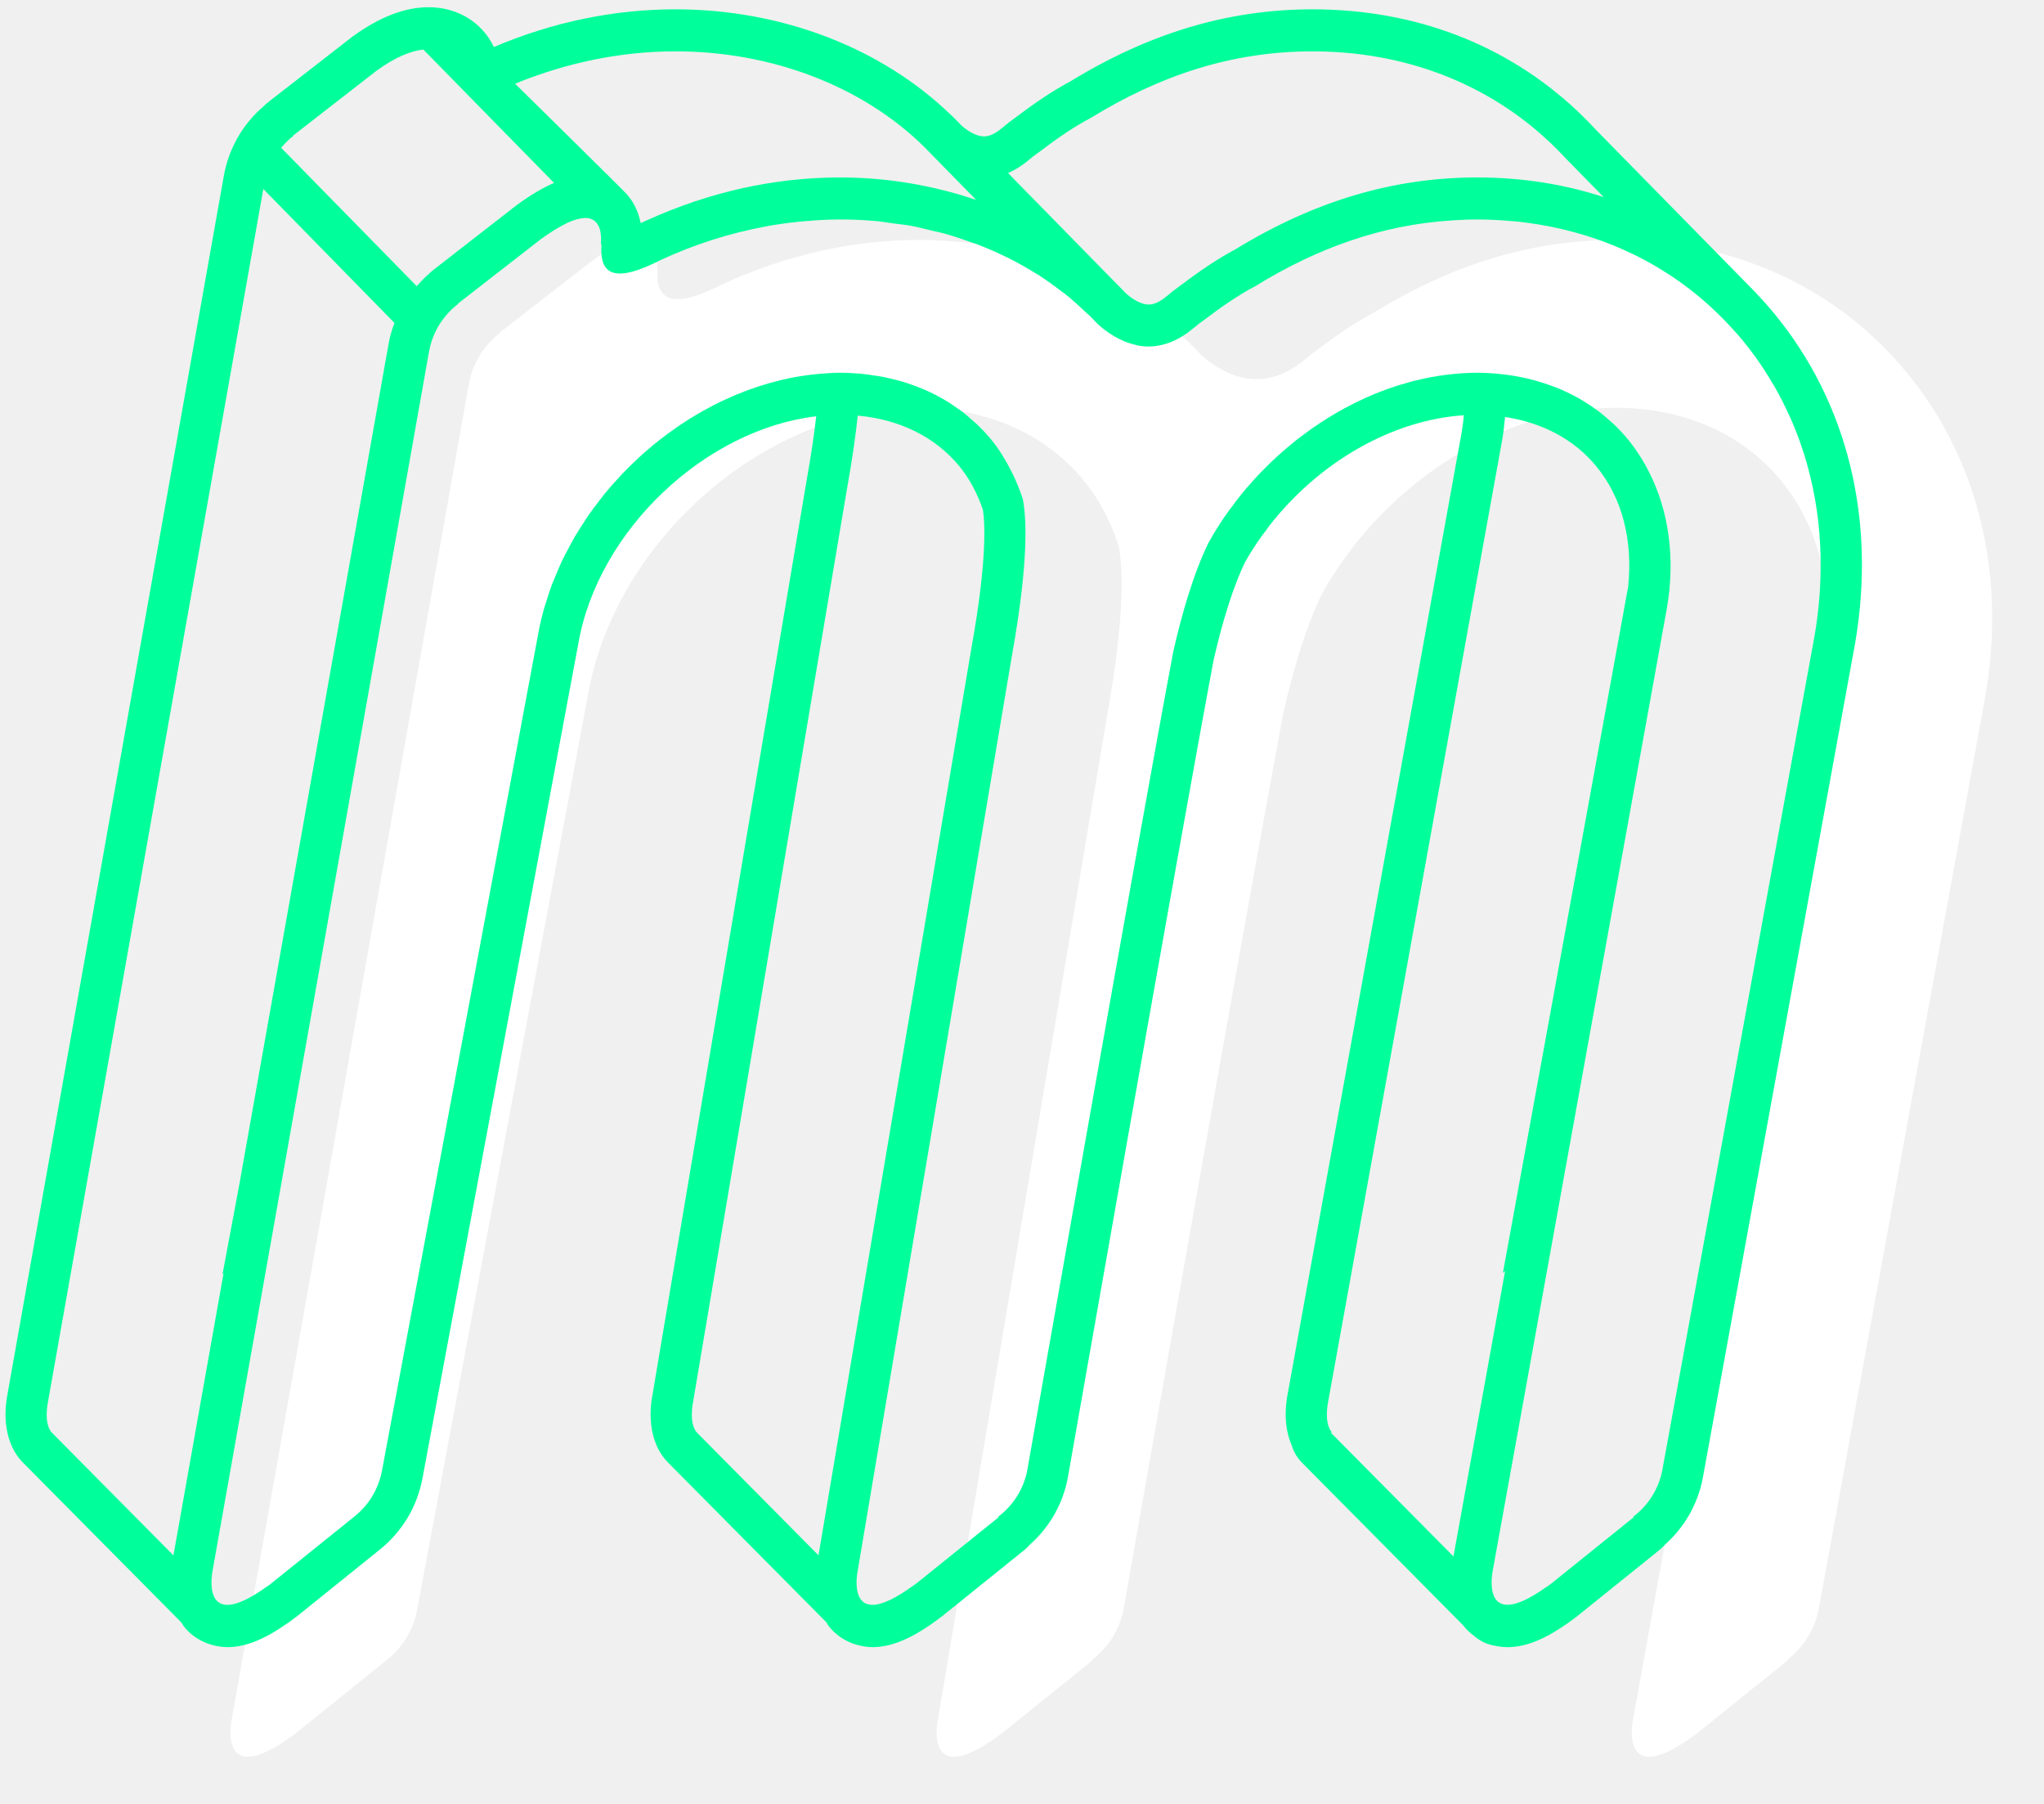
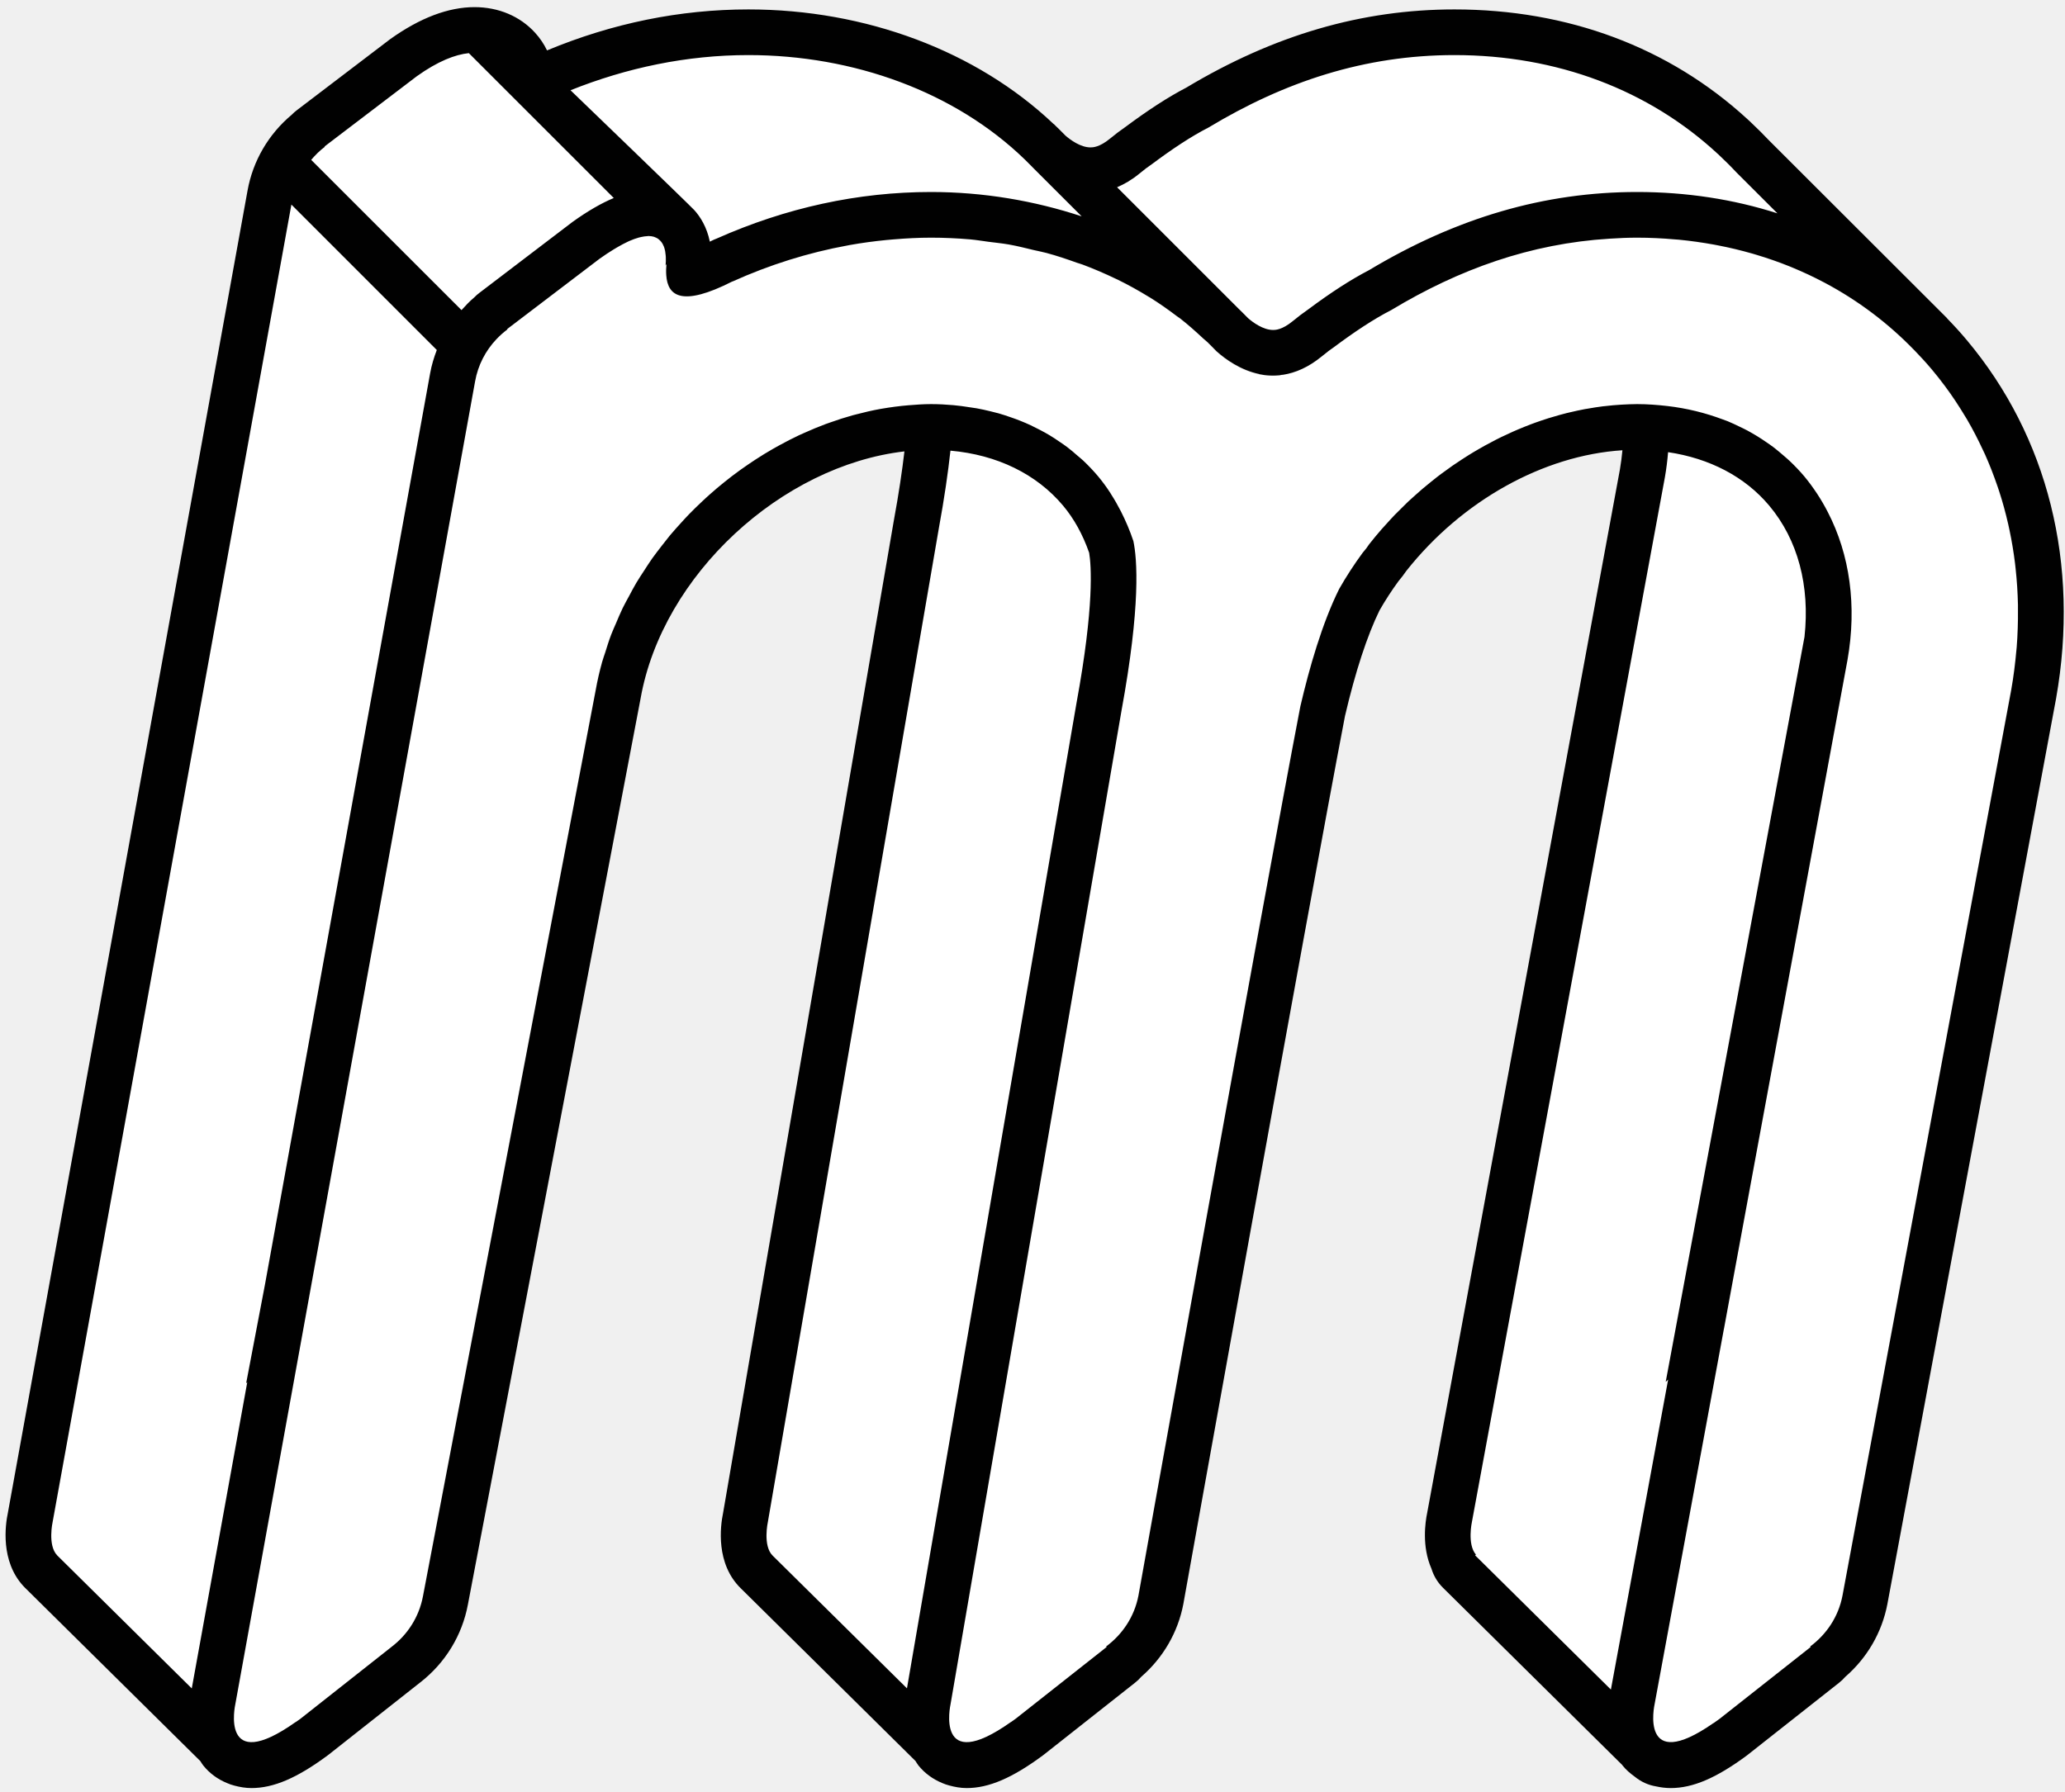
- <svg xmlns="http://www.w3.org/2000/svg" width="34px" height="30px" viewBox="0 0 34 30" version="1.1">
+ <svg xmlns="http://www.w3.org/2000/svg" width="53px" height="46px" viewBox="0 0 53 46" version="1.1">
  <defs />
  <g id="Page-1" stroke="none" stroke-width="1" fill="none" fill-rule="evenodd">
-     <g id="1" transform="translate(-702, -18)">
-       <g id="myelin_monogram" transform="translate(702, 18)">
-         <path d="M31.719,6.198 C30.549,4.775 28.831,3.991 26.881,3.991 C25.403,3.991 24.09,4.438 22.842,5.205 C22.548,5.358 22.23,5.576 21.91,5.82 C21.85,5.862 21.784,5.912 21.703,5.98 C20.94,6.621 20.26,6.159 19.973,5.895 C19.928,5.847 19.882,5.8 19.835,5.754 C19.831,5.75 19.828,5.745 19.828,5.745 L19.829,5.747 C18.685,4.611 17.016,3.991 15.283,3.991 C14.148,3.991 13.041,4.256 12.022,4.726 L12.022,4.724 C11.049,5.23 10.897,4.888 10.939,4.431 L10.925,4.458 C10.952,4.159 10.897,3.574 9.837,4.346 L8.322,5.524 L8.327,5.528 C8.058,5.732 7.859,6.035 7.796,6.4 L3.857,28.578 C3.857,28.578 3.581,29.836 4.927,28.82 L6.422,27.616 L6.422,27.616 C6.683,27.414 6.875,27.119 6.94,26.764 L9.777,11.574 C10.226,8.976 12.748,6.782 15.283,6.782 C16.411,6.782 17.386,7.211 18.027,7.991 C18.289,8.31 18.477,8.679 18.607,9.076 C18.669,9.377 18.731,10.151 18.411,11.929 L15.604,28.578 C15.604,28.578 15.327,29.836 16.673,28.82 L18.169,27.616 L18.159,27.609 C18.425,27.408 18.624,27.112 18.691,26.754 C18.691,26.754 20.725,15.17 21.349,11.849 C21.495,11.208 21.708,10.453 21.988,9.879 C22.103,9.671 22.231,9.47 22.371,9.277 C22.417,9.222 22.453,9.173 22.48,9.13 C23.55,7.737 25.21,6.782 26.881,6.782 C28.008,6.782 28.983,7.211 29.625,7.991 C30.286,8.797 30.538,9.897 30.336,11.068 L27.167,28.578 C27.167,28.578 26.89,29.836 28.236,28.82 L29.732,27.616 L29.722,27.609 C29.988,27.408 30.187,27.112 30.254,26.754 L33.025,11.573 C33.373,9.555 32.909,7.646 31.719,6.198" id="Fill-13" fill="#FFFFFF" />
-         <path d="M17.048,2.354 L20.172,5.542" id="Fill-15" fill="#FFFFFF" />
-         <path d="M30.265,9.918 C30.264,9.934 30.262,9.951 30.261,9.967 C30.244,10.169 30.219,10.372 30.183,10.576 L27.652,24.444 C27.591,24.771 27.409,25.041 27.166,25.225 L27.176,25.232 L25.809,26.331 C25.776,26.357 25.746,26.378 25.715,26.4 L25.715,26.397 C24.597,27.192 24.832,26.111 24.832,26.111 L25.873,20.359 L25.873,20.359 L26.053,19.362 L27.727,10.115 C27.869,9.29 27.763,8.505 27.431,7.851 C27.382,7.754 27.328,7.66 27.27,7.57 C27.21,7.478 27.147,7.389 27.077,7.304 C27.009,7.222 26.936,7.144 26.861,7.071 C26.833,7.043 26.803,7.019 26.774,6.993 C26.725,6.949 26.675,6.906 26.624,6.865 C26.585,6.835 26.545,6.807 26.505,6.779 C26.461,6.748 26.416,6.718 26.37,6.689 C26.322,6.659 26.274,6.63 26.224,6.603 C26.185,6.582 26.146,6.563 26.106,6.543 C26.047,6.515 25.989,6.486 25.928,6.461 C25.902,6.45 25.876,6.441 25.85,6.432 C25.592,6.333 25.317,6.263 25.027,6.228 C24.878,6.211 24.726,6.199 24.57,6.199 C24.492,6.199 24.414,6.203 24.336,6.207 C24.251,6.212 24.167,6.22 24.082,6.23 C24.075,6.231 24.068,6.232 24.061,6.232 C23.982,6.242 23.904,6.255 23.825,6.269 C23.812,6.272 23.799,6.273 23.785,6.276 C23.711,6.29 23.637,6.307 23.563,6.325 C23.546,6.329 23.529,6.332 23.513,6.336 C23.442,6.355 23.373,6.375 23.303,6.396 C23.282,6.402 23.262,6.408 23.241,6.415 C23.175,6.436 23.109,6.459 23.043,6.483 C23.02,6.492 22.997,6.5 22.974,6.509 C22.911,6.533 22.848,6.559 22.786,6.586 C22.761,6.597 22.735,6.608 22.71,6.619 C22.651,6.646 22.592,6.674 22.533,6.703 C22.505,6.717 22.478,6.731 22.45,6.746 C22.394,6.775 22.339,6.804 22.285,6.835 C22.255,6.852 22.225,6.869 22.195,6.887 C22.143,6.918 22.092,6.948 22.041,6.981 C22.01,7.001 21.978,7.021 21.947,7.042 C21.899,7.074 21.851,7.107 21.803,7.14 C21.77,7.163 21.737,7.188 21.705,7.213 C21.661,7.245 21.617,7.277 21.573,7.311 C21.538,7.339 21.504,7.368 21.47,7.396 C21.43,7.429 21.389,7.462 21.35,7.496 C21.314,7.528 21.278,7.56 21.242,7.593 C21.207,7.626 21.171,7.658 21.136,7.692 C21.097,7.729 21.06,7.767 21.022,7.806 C20.992,7.837 20.96,7.867 20.931,7.899 C20.887,7.945 20.846,7.992 20.805,8.039 C20.782,8.065 20.758,8.09 20.735,8.116 C20.672,8.191 20.61,8.267 20.551,8.345 C20.526,8.384 20.493,8.429 20.451,8.478 C20.323,8.655 20.206,8.839 20.101,9.029 C19.845,9.553 19.651,10.243 19.518,10.828 C18.947,13.862 17.089,24.444 17.089,24.444 C17.028,24.771 16.846,25.041 16.603,25.225 L16.612,25.232 L15.246,26.331 C15.221,26.35 15.199,26.366 15.175,26.383 L15.175,26.381 C14.03,27.208 14.269,26.111 14.269,26.111 L15.221,20.46 L16.833,10.901 C17.125,9.277 17.069,8.57 17.012,8.295 C16.961,8.138 16.898,7.987 16.825,7.841 C16.779,7.749 16.729,7.66 16.675,7.574 C16.672,7.57 16.67,7.565 16.667,7.56 C16.611,7.471 16.55,7.386 16.483,7.304 C16.413,7.22 16.339,7.141 16.261,7.066 C16.234,7.039 16.204,7.015 16.175,6.99 C16.124,6.944 16.072,6.898 16.018,6.856 C15.98,6.827 15.941,6.8 15.901,6.773 C15.853,6.739 15.804,6.706 15.754,6.675 C15.709,6.647 15.662,6.622 15.615,6.596 C15.568,6.571 15.521,6.546 15.472,6.523 C15.42,6.498 15.366,6.475 15.312,6.453 C15.267,6.434 15.221,6.417 15.175,6.402 C15.115,6.38 15.055,6.359 14.993,6.341 C14.952,6.329 14.909,6.32 14.866,6.309 C14.798,6.292 14.73,6.275 14.66,6.263 C14.626,6.256 14.59,6.252 14.554,6.247 C14.475,6.234 14.397,6.222 14.316,6.215 C14.204,6.206 14.091,6.199 13.976,6.199 C13.861,6.199 13.746,6.208 13.631,6.217 C13.5,6.228 13.37,6.246 13.239,6.269 C13.231,6.271 13.223,6.272 13.215,6.273 C13.092,6.296 12.969,6.325 12.848,6.358 C12.833,6.362 12.817,6.365 12.802,6.37 C12.686,6.403 12.572,6.44 12.458,6.482 C12.437,6.489 12.416,6.497 12.395,6.505 C12.287,6.546 12.18,6.591 12.075,6.64 C12.049,6.652 12.022,6.664 11.996,6.676 C11.896,6.724 11.798,6.776 11.701,6.83 C11.67,6.847 11.639,6.865 11.608,6.883 C11.517,6.936 11.427,6.992 11.338,7.051 C11.304,7.074 11.269,7.098 11.235,7.122 C11.152,7.18 11.07,7.239 10.99,7.302 C10.952,7.332 10.915,7.362 10.877,7.392 C10.803,7.453 10.73,7.516 10.659,7.58 C10.619,7.617 10.579,7.654 10.54,7.692 C10.474,7.755 10.41,7.818 10.347,7.884 C10.306,7.928 10.265,7.973 10.225,8.019 C10.168,8.082 10.111,8.146 10.057,8.212 C10.016,8.264 9.976,8.317 9.936,8.37 C9.887,8.434 9.839,8.498 9.793,8.563 C9.752,8.623 9.714,8.683 9.675,8.744 C9.635,8.807 9.594,8.87 9.556,8.934 C9.517,9.002 9.482,9.07 9.446,9.139 C9.414,9.2 9.38,9.261 9.35,9.324 C9.314,9.4 9.282,9.478 9.25,9.556 C9.226,9.614 9.2,9.67 9.178,9.729 C9.144,9.819 9.116,9.911 9.088,10.003 C9.073,10.051 9.055,10.099 9.042,10.147 C9.004,10.289 8.971,10.432 8.946,10.577 L6.355,24.453 C6.295,24.777 6.12,25.047 5.881,25.232 L5.882,25.232 L4.515,26.331 C4.49,26.351 4.467,26.366 4.444,26.383 L4.444,26.382 C3.3,27.208 3.538,26.111 3.538,26.111 L7.136,5.85 C7.18,5.598 7.295,5.379 7.455,5.206 C7.506,5.15 7.562,5.099 7.622,5.054 L7.617,5.05 L9.001,3.974 C9.08,3.917 9.151,3.87 9.218,3.828 C9.236,3.817 9.253,3.806 9.27,3.797 C9.327,3.763 9.38,3.734 9.429,3.711 C9.435,3.708 9.442,3.704 9.448,3.701 C9.502,3.677 9.549,3.661 9.592,3.648 C9.604,3.645 9.614,3.643 9.625,3.64 C9.66,3.632 9.693,3.627 9.721,3.626 C9.726,3.626 9.731,3.624 9.736,3.624 C9.737,3.624 9.739,3.625 9.74,3.625 C9.77,3.625 9.796,3.629 9.819,3.636 C9.824,3.638 9.828,3.64 9.833,3.642 C9.85,3.649 9.867,3.657 9.88,3.666 C9.886,3.671 9.892,3.675 9.897,3.68 C9.908,3.69 9.919,3.701 9.928,3.713 C9.932,3.718 9.936,3.724 9.94,3.729 C9.949,3.744 9.958,3.76 9.964,3.777 C9.966,3.781 9.968,3.784 9.969,3.787 C9.977,3.808 9.983,3.83 9.987,3.852 C9.988,3.859 9.989,3.866 9.99,3.873 C9.993,3.889 9.995,3.905 9.996,3.922 C9.997,3.93 9.997,3.939 9.998,3.947 C9.998,3.963 9.998,3.977 9.998,3.993 C9.998,4 9.998,4.007 9.998,4.015 C9.997,4.036 9.996,4.057 9.994,4.076 L10.007,4.052 C10.001,4.113 10,4.172 10.005,4.226 C10.027,4.544 10.238,4.714 10.997,4.32 L10.997,4.321 C11.549,4.066 12.131,3.879 12.73,3.768 C12.739,3.766 12.747,3.764 12.757,3.762 C12.941,3.729 13.127,3.703 13.314,3.685 C13.348,3.681 13.381,3.679 13.415,3.676 C13.601,3.66 13.788,3.65 13.976,3.65 C14.174,3.65 14.37,3.658 14.566,3.676 C14.658,3.684 14.749,3.701 14.84,3.713 C14.942,3.727 15.044,3.736 15.144,3.754 C15.271,3.777 15.395,3.81 15.519,3.84 C15.582,3.855 15.646,3.866 15.708,3.884 C15.863,3.926 16.015,3.979 16.164,4.033 C16.193,4.043 16.223,4.051 16.251,4.062 C16.422,4.127 16.588,4.201 16.751,4.28 C16.757,4.284 16.763,4.286 16.769,4.289 C16.933,4.37 17.09,4.46 17.243,4.555 C17.248,4.558 17.253,4.561 17.258,4.563 C17.399,4.653 17.534,4.75 17.666,4.852 C17.68,4.864 17.697,4.873 17.711,4.884 C17.832,4.98 17.946,5.084 18.057,5.19 C18.079,5.211 18.103,5.229 18.124,5.25 L18.125,5.251 C18.126,5.253 18.128,5.253 18.129,5.254 L18.128,5.252 C18.128,5.252 18.131,5.256 18.135,5.26 C18.154,5.28 18.174,5.301 18.194,5.321 L18.194,5.321 C18.216,5.344 18.238,5.366 18.26,5.389 C18.394,5.512 18.622,5.68 18.905,5.739 C18.901,5.739 18.896,5.739 18.892,5.739 C19,5.763 19.117,5.77 19.239,5.753 C19.231,5.753 19.222,5.754 19.211,5.754 L19.208,5.754 C19.226,5.752 19.243,5.751 19.26,5.749 C19.442,5.72 19.638,5.636 19.84,5.467 C19.914,5.404 19.975,5.359 20.03,5.321 C20.322,5.098 20.613,4.899 20.881,4.759 C21.903,4.13 22.973,3.74 24.156,3.665 C24.293,3.656 24.43,3.65 24.57,3.65 C24.764,3.65 24.954,3.66 25.142,3.677 C25.159,3.678 25.176,3.679 25.193,3.68 C25.373,3.698 25.549,3.724 25.724,3.756 C25.746,3.761 25.768,3.764 25.79,3.769 C25.962,3.803 26.13,3.845 26.296,3.893 C26.317,3.899 26.338,3.905 26.359,3.912 C26.526,3.963 26.689,4.02 26.849,4.086 C26.864,4.093 26.88,4.099 26.894,4.105 C27.059,4.175 27.221,4.251 27.377,4.336 C27.382,4.338 27.386,4.341 27.391,4.343 C27.885,4.612 28.334,4.956 28.727,5.37 C28.727,5.37 28.728,5.371 28.729,5.372 C28.819,5.467 28.907,5.564 28.991,5.666 C29.059,5.748 29.124,5.833 29.187,5.919 C29.187,5.919 29.187,5.919 29.188,5.92 C29.298,6.072 29.4,6.23 29.495,6.392 C29.502,6.404 29.511,6.417 29.518,6.43 C29.607,6.585 29.688,6.745 29.762,6.908 C29.771,6.929 29.782,6.949 29.791,6.971 C29.861,7.13 29.923,7.293 29.978,7.459 C29.986,7.486 29.996,7.511 30.004,7.537 C30.056,7.702 30.101,7.87 30.139,8.04 C30.145,8.069 30.151,8.097 30.157,8.126 C30.193,8.297 30.221,8.47 30.242,8.647 C30.245,8.674 30.248,8.703 30.251,8.731 C30.269,8.91 30.281,9.091 30.284,9.274 C30.285,9.298 30.284,9.323 30.284,9.347 C30.286,9.536 30.28,9.726 30.265,9.918 L30.265,9.918 Z M24.177,25.884 L22.14,23.829 L22.152,23.818 C22.017,23.658 22.092,23.314 22.092,23.314 L24.987,7.319 C25.009,7.19 25.024,7.062 25.035,6.935 C25.657,7.029 26.187,7.309 26.552,7.754 C26.983,8.277 27.165,8.983 27.082,9.763 L24.999,21.171 L25.036,21.137 L24.177,25.884 Z M13.615,25.866 L11.602,23.834 C11.448,23.683 11.529,23.314 11.529,23.314 L14.093,8.105 C14.178,7.633 14.233,7.24 14.268,6.912 C14.966,6.975 15.559,7.268 15.958,7.754 C16.121,7.952 16.252,8.194 16.349,8.475 C16.38,8.667 16.428,9.283 16.159,10.775 L13.615,25.866 Z M2.885,25.867 L0.869,23.832 C0.868,23.831 0.867,23.83 0.866,23.83 L0.865,23.829 L0.865,23.829 C0.719,23.675 0.798,23.314 0.798,23.314 L4.38,3.143 L6.561,5.37 C6.518,5.485 6.483,5.604 6.462,5.727 L3.984,19.681 L3.701,21.193 L3.718,21.178 L2.885,25.867 Z M4.882,2.258 L4.877,2.254 L6.261,1.178 C6.579,0.947 6.838,0.846 7.042,0.824 L9.216,3.042 C9.03,3.122 8.828,3.241 8.603,3.405 C8.597,3.409 8.592,3.414 8.586,3.418 L7.202,4.494 C7.174,4.515 7.148,4.539 7.124,4.565 C7.054,4.624 6.992,4.691 6.932,4.759 L4.677,2.458 C4.739,2.384 4.806,2.316 4.882,2.258 L4.882,2.258 Z M11.236,0.854 C12.817,0.854 14.339,1.419 15.385,2.454 L15.478,2.55 C15.492,2.565 15.506,2.578 15.52,2.593 C15.521,2.594 15.521,2.594 15.522,2.595 L16.237,3.324 C15.526,3.084 14.762,2.951 13.976,2.951 C12.883,2.951 11.8,3.191 10.758,3.665 C10.734,3.674 10.71,3.685 10.686,3.697 C10.676,3.702 10.667,3.707 10.658,3.711 C10.612,3.485 10.515,3.329 10.424,3.227 C10.356,3.151 8.568,1.392 8.568,1.392 C9.411,1.048 10.313,0.854 11.236,0.854 L11.236,0.854 Z M17.1,2.671 C17.174,2.608 17.235,2.563 17.29,2.525 C17.582,2.302 17.873,2.103 18.141,1.963 C19.281,1.262 20.48,0.854 21.831,0.854 C23.368,0.854 24.747,1.388 25.783,2.37 L25.784,2.369 L25.798,2.383 C25.887,2.469 25.973,2.556 26.057,2.647 L26.675,3.277 C26.017,3.062 25.31,2.951 24.57,2.951 C23.18,2.951 21.864,3.342 20.547,4.148 C20.277,4.291 19.977,4.489 19.631,4.752 C19.554,4.806 19.481,4.862 19.404,4.928 C19.242,5.064 19.141,5.064 19.108,5.064 C18.959,5.064 18.806,4.947 18.734,4.883 C18.701,4.848 18.667,4.814 18.633,4.78 C18.621,4.766 18.608,4.754 18.595,4.742 L16.768,2.878 C16.876,2.831 16.987,2.766 17.1,2.671 L17.1,2.671 Z M29.515,5.217 C29.423,5.104 29.326,4.996 29.226,4.892 C29.222,4.887 29.218,4.881 29.214,4.876 L26.549,2.161 C26.464,2.068 26.374,1.977 26.276,1.882 L26.27,1.877 C26.254,1.86 26.236,1.844 26.219,1.828 C25.047,0.734 23.531,0.155 21.831,0.155 C20.44,0.155 19.124,0.546 17.807,1.352 C17.537,1.495 17.237,1.693 16.89,1.956 C16.814,2.01 16.742,2.066 16.664,2.132 C16.502,2.268 16.401,2.268 16.368,2.268 C16.219,2.268 16.066,2.151 15.994,2.087 C15.961,2.052 15.927,2.018 15.893,1.984 C15.881,1.971 15.868,1.958 15.855,1.946 L15.824,1.914 C15.82,1.911 15.816,1.91 15.813,1.907 C14.66,0.793 12.998,0.155 11.236,0.155 C10.213,0.155 9.197,0.365 8.215,0.782 C8.17,0.686 8.11,0.594 8.036,0.511 C7.811,0.259 7.488,0.12 7.127,0.12 C6.734,0.12 6.309,0.284 5.863,0.609 C5.857,0.613 5.852,0.618 5.846,0.622 L4.462,1.698 C4.434,1.719 4.408,1.743 4.384,1.768 C4.035,2.066 3.802,2.475 3.722,2.931 L0.126,23.178 C0.088,23.365 0.013,23.914 0.356,24.297 C0.364,24.305 0.372,24.314 0.38,24.322 L3.014,26.98 C3.028,27.002 3.04,27.024 3.056,27.046 C3.153,27.169 3.275,27.258 3.413,27.316 C3.449,27.333 3.486,27.345 3.525,27.355 C3.606,27.377 3.691,27.393 3.781,27.393 C4.113,27.393 4.465,27.239 4.922,26.893 C4.928,26.889 4.934,26.885 4.94,26.88 L6.306,25.78 C6.309,25.778 6.312,25.775 6.316,25.772 C6.689,25.475 6.941,25.054 7.028,24.582 L9.619,10.708 C9.947,8.811 11.739,7.14 13.577,6.923 C13.544,7.214 13.494,7.56 13.419,7.979 L10.856,23.182 C10.816,23.38 10.741,23.958 11.126,24.337 L13.743,26.977 C13.758,27 13.77,27.024 13.787,27.046 C13.884,27.169 14.007,27.258 14.145,27.317 C14.179,27.332 14.214,27.343 14.249,27.353 C14.332,27.376 14.419,27.393 14.511,27.393 C14.844,27.393 15.196,27.239 15.653,26.893 C15.659,26.889 15.665,26.885 15.67,26.88 L17.036,25.78 C17.071,25.753 17.102,25.722 17.13,25.689 C17.458,25.399 17.681,25.009 17.762,24.576 C17.782,24.462 19.622,13.986 20.188,10.973 C20.342,10.299 20.521,9.741 20.706,9.357 C20.791,9.204 20.887,9.055 20.989,8.912 C21.033,8.858 21.072,8.805 21.106,8.754 C21.943,7.676 23.166,6.983 24.35,6.906 C24.341,7.002 24.329,7.099 24.312,7.198 L21.42,23.178 C21.391,23.32 21.337,23.694 21.485,24.033 C21.517,24.143 21.577,24.244 21.658,24.326 L24.344,27.036 C24.347,27.039 24.348,27.042 24.35,27.046 C24.403,27.113 24.466,27.168 24.533,27.217 C24.627,27.296 24.737,27.348 24.855,27.367 C24.925,27.383 24.999,27.393 25.075,27.393 C25.407,27.393 25.759,27.239 26.217,26.893 C26.222,26.889 26.228,26.885 26.233,26.88 L27.6,25.78 C27.634,25.753 27.665,25.722 27.694,25.689 C28.021,25.399 28.244,25.009 28.325,24.576 L30.857,10.704 C31.212,8.647 30.735,6.7 29.515,5.217 L29.515,5.217 Z" id="Fill-17" fill="#00FF9B" />
-       </g>
+     <g id="myelin_monogram">
+       <path d="M1.068,39.003 C1.041,39.127 0.921,39.76 1.244,40.115 L5.109,43.938 L6.784,34.698 L6.765,34.715 L7.087,33.026 L11.326,9.634 C11.357,9.459 11.41,9.275 11.481,9.089 L11.55,8.913 L7.292,4.655 L1.068,39.003 Z" id="Fill-1" fill="#FFFFFF" />
+       <path d="M28.228,14.094 C28.051,13.591 27.809,13.153 27.507,12.794 C26.783,11.93 25.686,11.393 24.419,11.28 L24.135,11.255 L24.105,11.538 C24.042,12.127 23.942,12.793 23.809,13.52 L19.425,39.003 C19.396,39.132 19.271,39.797 19.629,40.144 L23.469,43.941 L27.915,18.098 C28.381,15.559 28.298,14.486 28.24,14.142 L28.228,14.094 Z" id="Fill-3" fill="#FFFFFF" />
+       <path d="M45.631,12.794 C44.966,12.001 44.006,11.491 42.856,11.321 L42.55,11.276 L42.524,11.584 C42.506,11.8 42.48,12.002 42.445,12.199 L37.496,39.003 C37.475,39.098 37.398,39.501 37.517,39.844 L37.435,39.916 L41.531,43.966 L43.257,34.618 L43.197,34.673 L46.603,16.38 C46.754,14.995 46.41,13.722 45.631,12.794" id="Fill-5" fill="#FFFFFF" />
+       <path d="M12.003,1.075 C11.56,1.121 11.064,1.339 10.521,1.727 L8.153,3.53 L7.862,3.765 L7.886,3.783 C7.846,3.824 7.807,3.868 7.767,3.914 L7.591,4.118 L11.855,8.382 L12.06,8.156 C12.152,8.055 12.25,7.948 12.359,7.858 L12.383,7.835 C12.414,7.803 12.446,7.775 12.482,7.747 L14.851,5.944 L14.872,5.927 C15.24,5.664 15.565,5.476 15.864,5.351 L16.265,5.184 L12.14,1.06 L12.003,1.075 Z" id="Fill-7" fill="#FFFFFF" />
+       <path d="M19.208,1.124 C17.638,1.124 16.066,1.434 14.535,2.047 L14.119,2.214 L14.442,2.525 C15.659,3.699 17.506,5.483 17.604,5.588 C17.768,5.769 17.88,5.996 17.934,6.263 L18.012,6.641 L18.398,6.439 C18.428,6.424 18.46,6.409 18.508,6.391 C20.254,5.614 22.067,5.219 23.895,5.219 C25.172,5.219 26.443,5.425 27.671,5.83 L28.831,6.213 L26.507,3.889 C24.696,2.131 22.036,1.124 19.208,1.124" id="Fill-9" fill="#FFFFFF" />
+       <path d="M44.773,4.222 C44.636,4.075 44.487,3.926 44.322,3.771 L44.128,3.583 L44.12,3.588 C42.298,1.975 39.956,1.124 37.331,1.124 C35.106,1.124 32.992,1.745 30.887,3.015 C30.455,3.235 29.966,3.552 29.399,3.975 C29.283,4.055 29.173,4.138 29.056,4.235 C28.898,4.364 28.735,4.464 28.557,4.539 L28.161,4.708 L31.602,8.148 C31.617,8.162 31.633,8.176 31.66,8.204 C31.716,8.259 31.771,8.314 31.825,8.371 L31.844,8.388 C32.005,8.528 32.326,8.761 32.675,8.761 C32.757,8.761 33.007,8.761 33.366,8.466 C33.488,8.365 33.605,8.276 33.741,8.182 C34.318,7.751 34.818,7.428 35.285,7.185 C37.491,5.862 39.694,5.219 42.018,5.219 C43.243,5.219 44.425,5.399 45.53,5.753 L46.673,6.119 L44.773,4.222 Z" id="Fill-11" fill="#FFFFFF" />
+       <path d="M49.569,9.492 C47.74,7.312 45.055,6.112 42.008,6.112 C39.698,6.112 37.646,6.796 35.696,7.971 C35.237,8.206 34.74,8.539 34.239,8.913 C34.145,8.977 34.042,9.053 33.916,9.158 C32.725,10.139 31.661,9.432 31.213,9.028 C31.142,8.955 31.071,8.882 30.998,8.812 C30.992,8.805 30.986,8.798 30.986,8.798 L30.988,8.802 C29.199,7.061 26.591,6.112 23.884,6.112 C22.11,6.112 20.38,6.518 18.788,7.238 L18.788,7.235 C17.266,8.01 17.03,7.485 17.094,6.786 L17.072,6.827 C17.116,6.368 17.029,5.473 15.373,6.656 L13.006,8.459 L13.014,8.466 C12.593,8.779 12.282,9.243 12.183,9.8 L6.028,43.764 C6.028,43.764 5.596,45.692 7.7,44.135 L10.037,42.291 L10.036,42.291 C10.444,41.982 10.744,41.53 10.846,40.987 L15.279,17.725 C15.98,13.746 19.921,10.385 23.884,10.385 C25.646,10.385 27.169,11.044 28.172,12.238 C28.581,12.726 28.875,13.291 29.078,13.9 C29.175,14.36 29.271,15.546 28.771,18.268 L24.385,43.764 C24.385,43.764 23.952,45.692 26.056,44.135 L28.393,42.291 L28.378,42.28 C28.794,41.973 29.104,41.519 29.209,40.971 C29.209,40.971 32.387,23.232 33.364,18.146 C33.592,17.164 33.924,16.007 34.361,15.129 C34.542,14.811 34.742,14.503 34.96,14.207 C35.032,14.123 35.089,14.048 35.131,13.982 C36.802,11.848 39.396,10.385 42.008,10.385 C43.77,10.385 45.293,11.044 46.296,12.238 C47.33,13.472 47.723,15.156 47.407,16.95 L42.455,43.764 C42.455,43.764 42.023,45.692 44.126,44.135 L46.464,42.291 L46.449,42.28 C46.864,41.973 47.175,41.519 47.279,40.971 L51.61,17.724 C52.154,14.632 51.429,11.709 49.569,9.492" id="Fill-13" fill="#FFFFFF" />
+       <path d="M26.642,3.605 L31.524,8.488" id="Fill-15" fill="#FFFFFF" />
+       <path d="M51.761,16.61 C51.759,16.636 51.755,16.664 51.753,16.69 C51.723,17.029 51.681,17.369 51.62,17.713 L47.29,40.96 C47.186,41.508 46.875,41.961 46.459,42.269 L46.475,42.28 L44.137,44.124 C44.081,44.166 44.029,44.202 43.976,44.239 L43.977,44.235 C42.064,45.567 42.466,43.754 42.466,43.754 L44.246,34.113 L44.247,34.113 L44.555,32.44 L47.418,16.939 C47.661,15.556 47.479,14.24 46.911,13.144 C46.828,12.982 46.736,12.824 46.636,12.672 C46.534,12.519 46.426,12.369 46.307,12.227 C46.19,12.089 46.066,11.959 45.936,11.836 C45.889,11.79 45.838,11.749 45.788,11.705 C45.704,11.632 45.619,11.56 45.531,11.491 C45.465,11.441 45.396,11.393 45.328,11.347 C45.252,11.295 45.176,11.244 45.097,11.196 C45.015,11.146 44.932,11.098 44.847,11.052 C44.781,11.017 44.713,10.984 44.645,10.952 C44.545,10.904 44.444,10.855 44.341,10.813 C44.297,10.796 44.251,10.781 44.207,10.764 C43.766,10.599 43.296,10.482 42.8,10.424 C42.545,10.395 42.285,10.374 42.019,10.374 C41.885,10.374 41.751,10.381 41.618,10.388 C41.472,10.396 41.328,10.41 41.183,10.427 C41.171,10.428 41.159,10.429 41.147,10.43 C41.012,10.447 40.878,10.468 40.744,10.492 C40.721,10.496 40.698,10.499 40.676,10.503 C40.548,10.527 40.422,10.555 40.295,10.585 C40.266,10.592 40.237,10.598 40.209,10.605 C40.089,10.635 39.969,10.669 39.85,10.705 C39.815,10.715 39.78,10.725 39.745,10.736 C39.631,10.772 39.518,10.81 39.406,10.85 C39.366,10.865 39.327,10.88 39.287,10.894 C39.179,10.935 39.072,10.978 38.966,11.023 C38.922,11.042 38.879,11.06 38.836,11.079 C38.734,11.124 38.634,11.171 38.534,11.219 C38.486,11.243 38.438,11.267 38.39,11.291 C38.296,11.339 38.202,11.389 38.108,11.441 C38.057,11.469 38.006,11.498 37.955,11.528 C37.867,11.579 37.779,11.63 37.692,11.685 C37.638,11.718 37.584,11.753 37.531,11.788 C37.448,11.842 37.366,11.896 37.285,11.952 C37.228,11.991 37.172,12.032 37.116,12.074 C37.041,12.127 36.965,12.182 36.892,12.239 C36.832,12.286 36.773,12.333 36.714,12.381 C36.646,12.436 36.577,12.491 36.51,12.549 C36.447,12.602 36.387,12.657 36.325,12.712 C36.264,12.766 36.203,12.82 36.142,12.877 C36.077,12.939 36.013,13.004 35.949,13.068 C35.896,13.12 35.843,13.171 35.792,13.224 C35.718,13.301 35.647,13.38 35.576,13.459 C35.537,13.503 35.496,13.545 35.458,13.589 C35.349,13.714 35.244,13.841 35.142,13.971 C35.1,14.037 35.043,14.112 34.971,14.195 C34.753,14.492 34.553,14.8 34.372,15.118 C33.935,15.996 33.603,17.154 33.375,18.135 C32.398,23.221 29.22,40.96 29.22,40.96 C29.115,41.508 28.805,41.961 28.389,42.269 L28.405,42.28 L26.067,44.124 C26.025,44.155 25.986,44.181 25.946,44.21 L25.947,44.207 C23.987,45.594 24.396,43.754 24.396,43.754 L26.025,34.282 L28.782,18.257 C29.282,15.535 29.186,14.349 29.089,13.889 C29.001,13.625 28.893,13.372 28.769,13.127 C28.69,12.973 28.605,12.824 28.512,12.68 C28.507,12.672 28.503,12.664 28.499,12.657 C28.402,12.507 28.298,12.365 28.183,12.227 C28.064,12.086 27.937,11.953 27.805,11.827 C27.757,11.782 27.706,11.742 27.657,11.7 C27.569,11.623 27.481,11.546 27.388,11.476 C27.323,11.427 27.256,11.382 27.189,11.337 C27.106,11.28 27.023,11.224 26.937,11.173 C26.859,11.126 26.779,11.083 26.698,11.04 C26.618,10.998 26.537,10.957 26.455,10.918 C26.365,10.876 26.273,10.837 26.18,10.8 C26.103,10.769 26.025,10.741 25.946,10.714 C25.844,10.678 25.741,10.644 25.635,10.613 C25.564,10.593 25.49,10.577 25.418,10.558 C25.301,10.531 25.185,10.502 25.066,10.482 C25.006,10.471 24.945,10.463 24.884,10.455 C24.749,10.434 24.615,10.414 24.476,10.402 C24.285,10.385 24.092,10.374 23.895,10.374 C23.698,10.374 23.501,10.389 23.305,10.405 C23.081,10.424 22.857,10.454 22.634,10.492 C22.621,10.495 22.607,10.497 22.593,10.499 C22.382,10.537 22.173,10.586 21.965,10.641 C21.939,10.648 21.912,10.654 21.886,10.661 C21.688,10.716 21.492,10.779 21.298,10.849 C21.262,10.861 21.225,10.873 21.19,10.887 C21.005,10.956 20.823,11.032 20.643,11.113 C20.598,11.133 20.552,11.153 20.507,11.174 C20.337,11.254 20.169,11.341 20.003,11.432 C19.95,11.461 19.897,11.49 19.845,11.52 C19.688,11.609 19.534,11.705 19.383,11.803 C19.323,11.842 19.264,11.881 19.205,11.922 C19.063,12.019 18.924,12.118 18.787,12.223 C18.722,12.273 18.658,12.323 18.594,12.375 C18.467,12.477 18.342,12.581 18.221,12.69 C18.151,12.751 18.084,12.814 18.017,12.877 C17.905,12.983 17.794,13.089 17.687,13.2 C17.616,13.273 17.547,13.349 17.478,13.425 C17.381,13.532 17.284,13.639 17.191,13.75 C17.12,13.837 17.052,13.925 16.983,14.014 C16.9,14.121 16.817,14.228 16.739,14.337 C16.669,14.437 16.604,14.539 16.538,14.641 C16.469,14.747 16.398,14.852 16.334,14.96 C16.267,15.073 16.207,15.188 16.146,15.303 C16.09,15.406 16.033,15.507 15.981,15.613 C15.919,15.741 15.866,15.872 15.81,16.003 C15.769,16.099 15.724,16.194 15.687,16.292 C15.629,16.443 15.582,16.597 15.534,16.751 C15.508,16.832 15.477,16.912 15.455,16.993 C15.389,17.231 15.333,17.471 15.29,17.714 L10.857,40.975 C10.755,41.518 10.455,41.971 10.047,42.28 L10.048,42.28 L7.711,44.124 C7.668,44.156 7.628,44.182 7.588,44.211 L7.588,44.208 C5.631,45.593 6.039,43.754 6.039,43.754 L12.194,9.789 C12.269,9.368 12.466,8.999 12.74,8.709 C12.828,8.616 12.923,8.531 13.025,8.455 L13.016,8.448 L15.385,6.645 C15.519,6.549 15.64,6.47 15.755,6.4 C15.786,6.381 15.815,6.364 15.844,6.347 C15.942,6.29 16.033,6.242 16.116,6.203 C16.127,6.199 16.139,6.191 16.15,6.187 C16.241,6.147 16.322,6.119 16.396,6.098 C16.416,6.093 16.434,6.089 16.452,6.085 C16.512,6.071 16.567,6.063 16.617,6.062 C16.624,6.062 16.634,6.058 16.641,6.058 C16.644,6.058 16.646,6.059 16.649,6.059 C16.699,6.06 16.744,6.066 16.783,6.078 C16.792,6.081 16.799,6.085 16.808,6.088 C16.837,6.099 16.865,6.113 16.888,6.128 C16.899,6.136 16.908,6.144 16.917,6.152 C16.937,6.169 16.954,6.186 16.97,6.206 C16.977,6.215 16.984,6.225 16.991,6.234 C17.007,6.259 17.021,6.286 17.032,6.314 C17.035,6.321 17.038,6.325 17.041,6.332 C17.053,6.366 17.063,6.403 17.071,6.441 C17.073,6.452 17.074,6.464 17.076,6.475 C17.08,6.502 17.084,6.529 17.086,6.557 C17.088,6.572 17.089,6.585 17.089,6.599 C17.09,6.626 17.09,6.65 17.09,6.676 C17.09,6.689 17.09,6.701 17.09,6.712 C17.089,6.748 17.087,6.783 17.083,6.816 L17.106,6.775 C17.096,6.878 17.094,6.976 17.101,7.068 C17.139,7.6 17.501,7.884 18.799,7.224 L18.799,7.227 C19.744,6.8 20.739,6.486 21.763,6.299 C21.778,6.296 21.793,6.292 21.809,6.29 C22.124,6.234 22.442,6.191 22.762,6.16 C22.82,6.154 22.878,6.15 22.936,6.145 C23.254,6.118 23.573,6.101 23.895,6.101 C24.233,6.101 24.57,6.116 24.903,6.145 C25.062,6.159 25.216,6.187 25.373,6.207 C25.547,6.23 25.722,6.246 25.894,6.276 C26.11,6.314 26.322,6.369 26.535,6.42 C26.642,6.445 26.752,6.464 26.858,6.493 C27.123,6.564 27.382,6.652 27.638,6.744 C27.687,6.761 27.739,6.774 27.787,6.792 C28.079,6.901 28.364,7.025 28.642,7.158 C28.652,7.164 28.663,7.167 28.673,7.172 C28.953,7.308 29.223,7.459 29.484,7.619 C29.492,7.624 29.501,7.628 29.509,7.633 C29.751,7.783 29.981,7.946 30.207,8.117 C30.232,8.136 30.26,8.152 30.285,8.171 C30.491,8.331 30.686,8.506 30.875,8.683 C30.913,8.718 30.955,8.749 30.992,8.784 L30.993,8.786 C30.995,8.788 30.997,8.789 30.999,8.791 L30.997,8.787 C30.997,8.787 31.003,8.794 31.009,8.801 C31.043,8.834 31.076,8.868 31.11,8.902 L31.11,8.902 C31.148,8.941 31.186,8.978 31.223,9.017 C31.452,9.223 31.843,9.504 32.326,9.604 C32.32,9.604 32.312,9.603 32.305,9.603 C32.489,9.643 32.689,9.655 32.898,9.627 C32.884,9.627 32.87,9.628 32.85,9.628 L32.846,9.628 C32.875,9.626 32.904,9.624 32.934,9.62 C33.246,9.571 33.581,9.431 33.927,9.147 C34.053,9.042 34.157,8.966 34.25,8.902 C34.751,8.528 35.248,8.195 35.707,7.96 C37.455,6.907 39.286,6.252 41.31,6.127 C41.543,6.111 41.779,6.101 42.019,6.101 C42.349,6.101 42.675,6.117 42.996,6.146 C43.025,6.149 43.054,6.15 43.083,6.152 C43.391,6.182 43.693,6.225 43.991,6.279 C44.029,6.287 44.067,6.293 44.105,6.301 C44.399,6.357 44.687,6.428 44.97,6.508 C45.006,6.519 45.042,6.529 45.078,6.54 C45.364,6.626 45.643,6.722 45.916,6.832 C45.943,6.843 45.969,6.854 45.994,6.864 C46.276,6.981 46.552,7.109 46.819,7.251 C46.828,7.255 46.836,7.26 46.844,7.264 C47.688,7.714 48.456,8.291 49.128,8.985 C49.13,8.986 49.131,8.987 49.132,8.988 C49.286,9.147 49.436,9.31 49.58,9.481 C49.696,9.619 49.808,9.761 49.915,9.905 C49.916,9.906 49.916,9.906 49.917,9.907 C50.107,10.162 50.281,10.427 50.443,10.697 C50.455,10.719 50.47,10.74 50.483,10.762 C50.635,11.022 50.773,11.29 50.899,11.563 C50.916,11.599 50.933,11.632 50.949,11.668 C51.068,11.935 51.174,12.209 51.269,12.487 C51.284,12.531 51.299,12.574 51.313,12.618 C51.403,12.895 51.479,13.176 51.544,13.461 C51.555,13.509 51.565,13.557 51.575,13.604 C51.636,13.892 51.684,14.182 51.72,14.478 C51.726,14.524 51.73,14.572 51.735,14.619 C51.767,14.919 51.787,15.222 51.793,15.529 C51.794,15.57 51.793,15.611 51.793,15.652 C51.796,15.968 51.786,16.287 51.761,16.61 L51.761,16.61 Z M41.345,43.374 L37.86,39.928 L37.881,39.91 C37.651,39.643 37.779,39.066 37.779,39.066 L42.731,12.252 C42.769,12.036 42.795,11.822 42.813,11.608 C43.878,11.766 44.784,12.236 45.409,12.981 C46.145,13.858 46.457,15.042 46.314,16.349 L42.752,35.474 L42.814,35.417 L41.345,43.374 Z M23.278,43.343 L19.833,39.938 C19.571,39.684 19.709,39.066 19.709,39.066 L24.095,13.569 C24.24,12.778 24.334,12.12 24.394,11.569 C25.588,11.675 26.602,12.167 27.285,12.981 C27.564,13.313 27.789,13.719 27.954,14.19 C28.008,14.512 28.089,15.545 27.63,18.045 L23.278,43.343 Z M4.922,43.345 L1.473,39.935 C1.471,39.933 1.469,39.931 1.468,39.93 L1.467,39.928 L1.467,39.928 C1.217,39.67 1.352,39.066 1.352,39.066 L7.479,5.252 L11.211,8.985 C11.137,9.177 11.077,9.377 11.04,9.582 L6.801,32.975 L6.318,35.51 L6.346,35.485 L4.922,43.345 Z M8.338,3.768 L8.329,3.761 L10.697,1.958 C11.241,1.569 11.684,1.4 12.033,1.364 L15.753,5.083 C15.434,5.216 15.088,5.416 14.703,5.691 C14.694,5.698 14.684,5.706 14.674,5.713 L12.307,7.516 C12.259,7.552 12.214,7.591 12.173,7.634 C12.053,7.734 11.948,7.847 11.845,7.961 L7.987,4.104 C8.093,3.98 8.208,3.864 8.338,3.768 L8.338,3.768 Z M19.208,1.414 C21.912,1.414 24.516,2.361 26.305,4.097 L26.465,4.257 C26.489,4.282 26.513,4.305 26.536,4.329 C26.537,4.33 26.538,4.331 26.539,4.332 L27.762,5.554 C26.547,5.153 25.24,4.929 23.895,4.929 C22.025,4.929 20.173,5.332 18.39,6.126 C18.348,6.141 18.307,6.16 18.267,6.18 C18.25,6.188 18.234,6.196 18.219,6.204 C18.141,5.825 17.973,5.563 17.819,5.393 C17.701,5.264 14.643,2.317 14.643,2.317 C16.086,1.739 17.629,1.414 19.208,1.414 L19.208,1.414 Z M29.24,4.46 C29.366,4.355 29.469,4.279 29.563,4.215 C30.064,3.841 30.56,3.507 31.019,3.273 C32.97,2.098 35.022,1.414 37.331,1.414 C39.962,1.414 42.32,2.309 44.093,3.955 L44.094,3.954 L44.118,3.978 C44.27,4.121 44.419,4.267 44.561,4.42 L45.619,5.477 C44.493,5.116 43.283,4.929 42.019,4.929 C39.64,4.929 37.389,5.586 35.136,6.936 C34.674,7.176 34.16,7.507 33.568,7.949 C33.437,8.04 33.313,8.133 33.181,8.243 C32.903,8.471 32.731,8.471 32.675,8.471 C32.42,8.471 32.157,8.276 32.034,8.169 C31.977,8.11 31.92,8.053 31.862,7.996 C31.841,7.973 31.818,7.952 31.796,7.932 L28.671,4.807 C28.856,4.728 29.046,4.619 29.24,4.46 L29.24,4.46 Z M50.477,8.728 C50.319,8.539 50.153,8.358 49.983,8.183 C49.975,8.174 49.97,8.164 49.962,8.157 L45.404,3.605 C45.257,3.45 45.104,3.297 44.935,3.138 L44.926,3.129 C44.898,3.101 44.868,3.074 44.838,3.048 C42.834,1.212 40.24,0.242 37.331,0.242 C34.953,0.242 32.701,0.898 30.448,2.249 C29.987,2.489 29.473,2.821 28.881,3.262 C28.749,3.353 28.626,3.446 28.493,3.556 C28.216,3.784 28.044,3.784 27.988,3.784 C27.732,3.784 27.47,3.589 27.347,3.482 C27.29,3.423 27.233,3.365 27.175,3.309 C27.154,3.286 27.131,3.265 27.108,3.245 L27.055,3.192 C27.05,3.186 27.043,3.184 27.037,3.179 C25.066,1.312 22.222,0.242 19.208,0.242 C17.457,0.242 15.719,0.595 14.04,1.294 C13.962,1.132 13.859,0.978 13.733,0.84 C13.348,0.417 12.796,0.183 12.179,0.183 C11.507,0.183 10.779,0.459 10.016,1.004 C10.006,1.011 9.997,1.018 9.987,1.026 L7.619,2.829 C7.572,2.865 7.527,2.904 7.486,2.947 C6.89,3.446 6.49,4.132 6.353,4.895 L0.202,38.838 C0.136,39.15 0.009,40.072 0.596,40.713 C0.609,40.727 0.623,40.742 0.637,40.756 L5.142,45.211 C5.167,45.247 5.186,45.286 5.215,45.321 C5.38,45.527 5.589,45.677 5.825,45.774 C5.886,45.802 5.951,45.823 6.016,45.84 C6.156,45.877 6.301,45.903 6.454,45.903 C7.022,45.903 7.625,45.645 8.407,45.066 C8.417,45.059 8.427,45.052 8.436,45.044 L10.774,43.2 C10.779,43.196 10.785,43.191 10.791,43.187 C11.429,42.689 11.861,41.983 12.009,41.192 L16.441,17.933 C17.002,14.753 20.067,11.952 23.213,11.588 C23.156,12.075 23.071,12.657 22.942,13.358 L18.558,38.844 C18.489,39.176 18.361,40.145 19.019,40.781 L23.496,45.207 C23.522,45.245 23.542,45.285 23.571,45.321 C23.737,45.528 23.948,45.677 24.185,45.775 C24.242,45.801 24.302,45.819 24.362,45.836 C24.505,45.875 24.653,45.903 24.811,45.903 C25.379,45.903 25.981,45.645 26.764,45.066 C26.774,45.059 26.783,45.052 26.793,45.044 L29.13,43.2 C29.189,43.154 29.243,43.103 29.29,43.047 C29.851,42.561 30.232,41.907 30.371,41.181 C30.405,40.99 33.553,23.428 34.521,18.378 C34.785,17.248 35.091,16.313 35.407,15.669 C35.554,15.412 35.717,15.161 35.891,14.923 C35.967,14.833 36.035,14.744 36.093,14.658 C37.523,12.85 39.615,11.689 41.641,11.559 C41.625,11.721 41.606,11.884 41.577,12.049 L36.63,38.837 C36.58,39.076 36.488,39.702 36.74,40.272 C36.796,40.456 36.897,40.624 37.036,40.761 L41.631,45.305 C41.636,45.31 41.638,45.316 41.642,45.321 C41.733,45.435 41.84,45.526 41.954,45.608 C42.115,45.741 42.304,45.827 42.505,45.86 C42.626,45.887 42.751,45.903 42.881,45.903 C43.45,45.903 44.052,45.645 44.835,45.066 C44.844,45.059 44.854,45.052 44.863,45.044 L47.201,43.2 C47.259,43.154 47.313,43.103 47.361,43.047 C47.922,42.561 48.302,41.907 48.441,41.181 L52.772,17.927 C53.38,14.479 52.564,11.215 50.477,8.728 L50.477,8.728 Z" id="Fill-17" fill="#010101" />
    </g>
  </g>
</svg>
